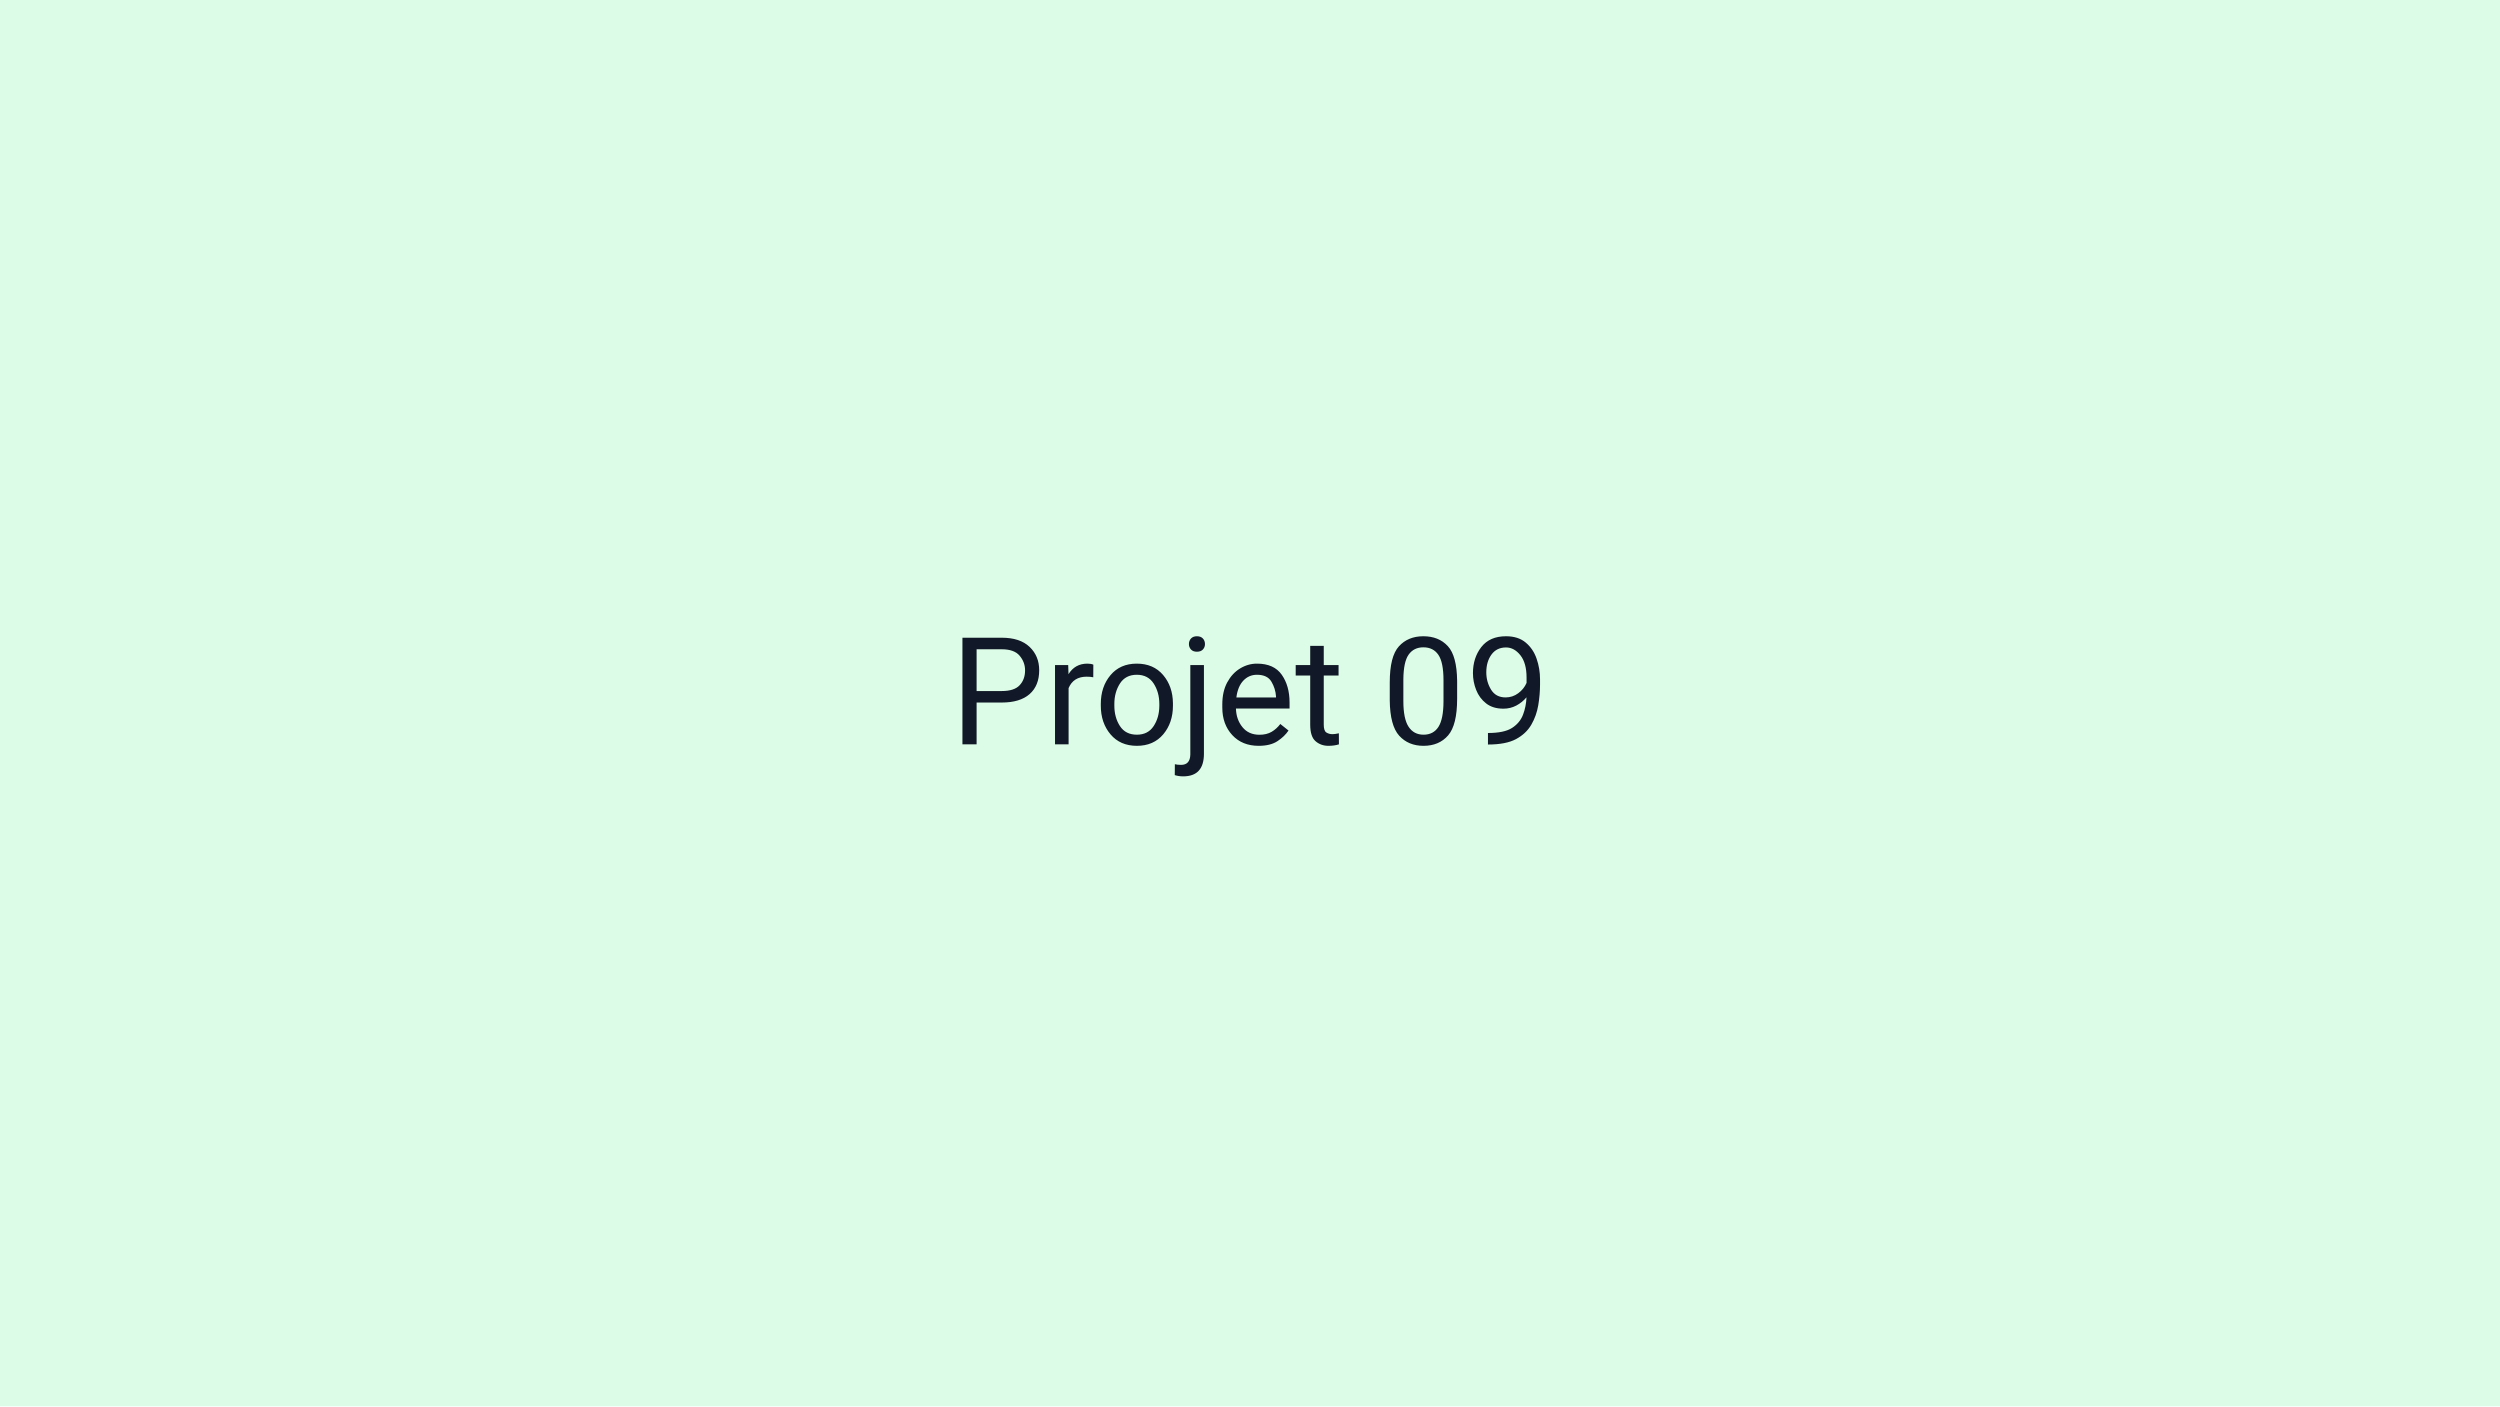
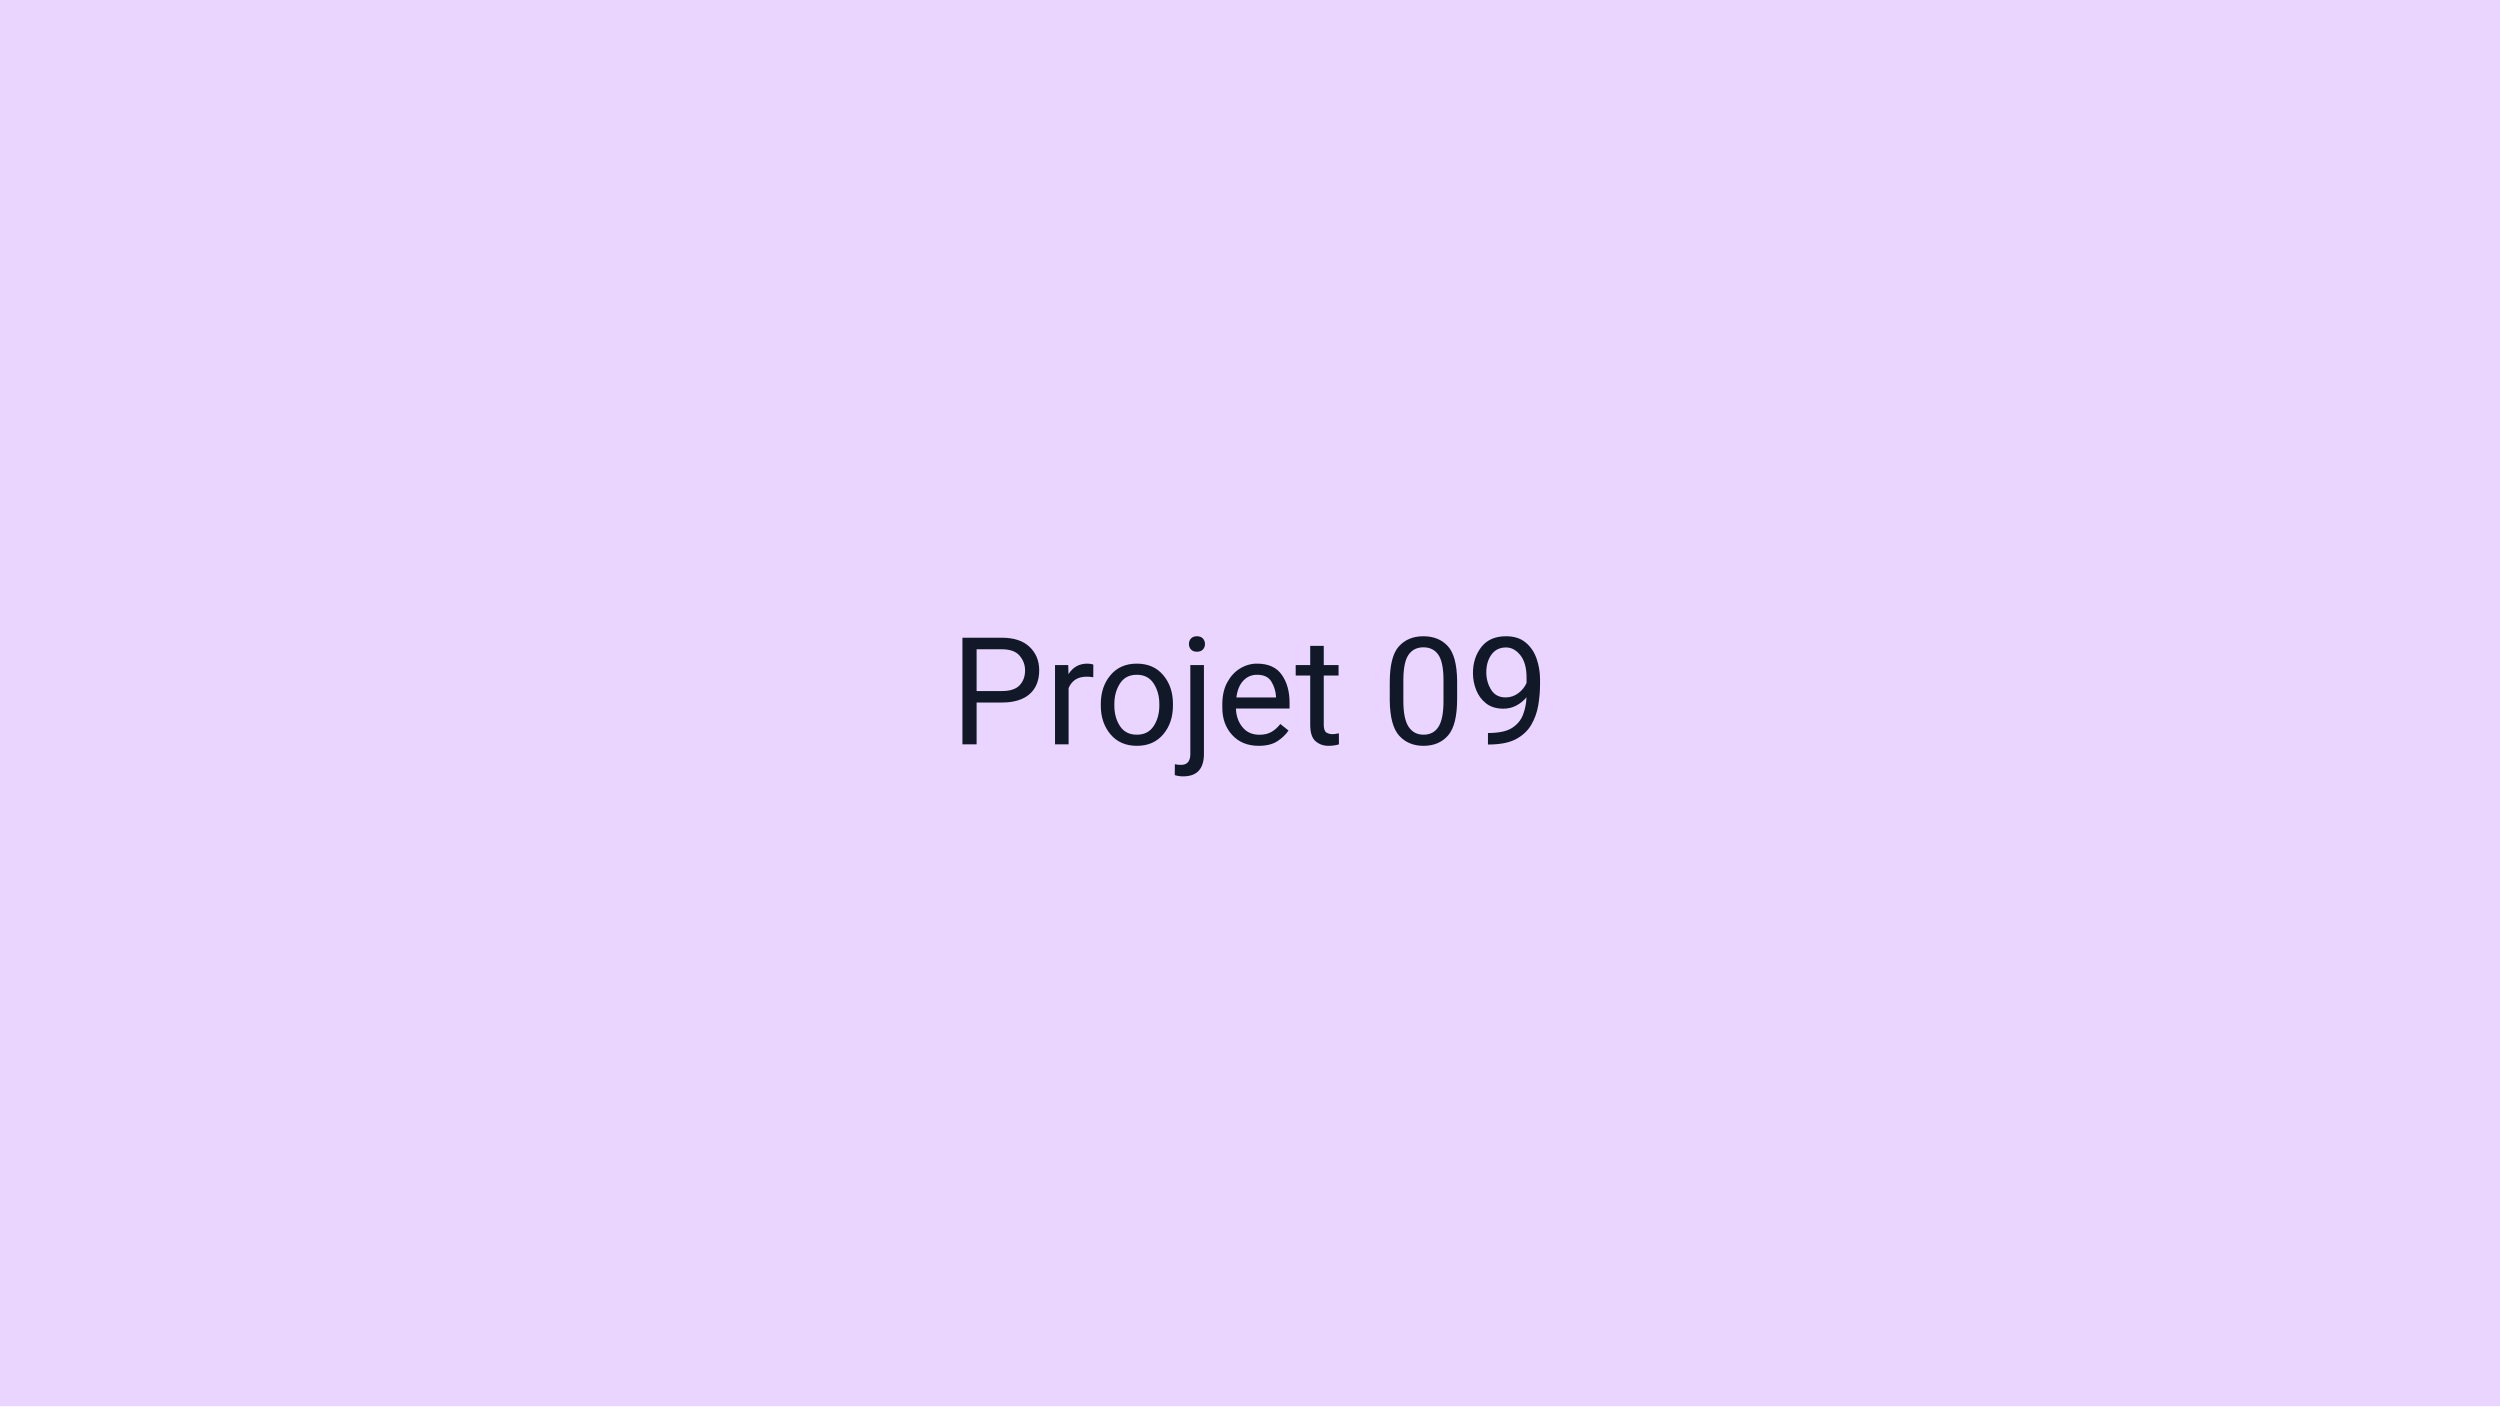
<svg xmlns="http://www.w3.org/2000/svg" viewBox="0 0 1200 675">
-   <rect width="1200" height="675" fill="#dcfce7" />
+   <rect width="1200" height="675" fill="#e9d5ff" />
  <text x="50%" y="50%" dominant-baseline="middle" text-anchor="middle" font-family="system-ui, -apple-system, Segoe UI, Roboto, Helvetica, Arial" font-size="72" fill="#111827">Projet 09</text>
</svg>
